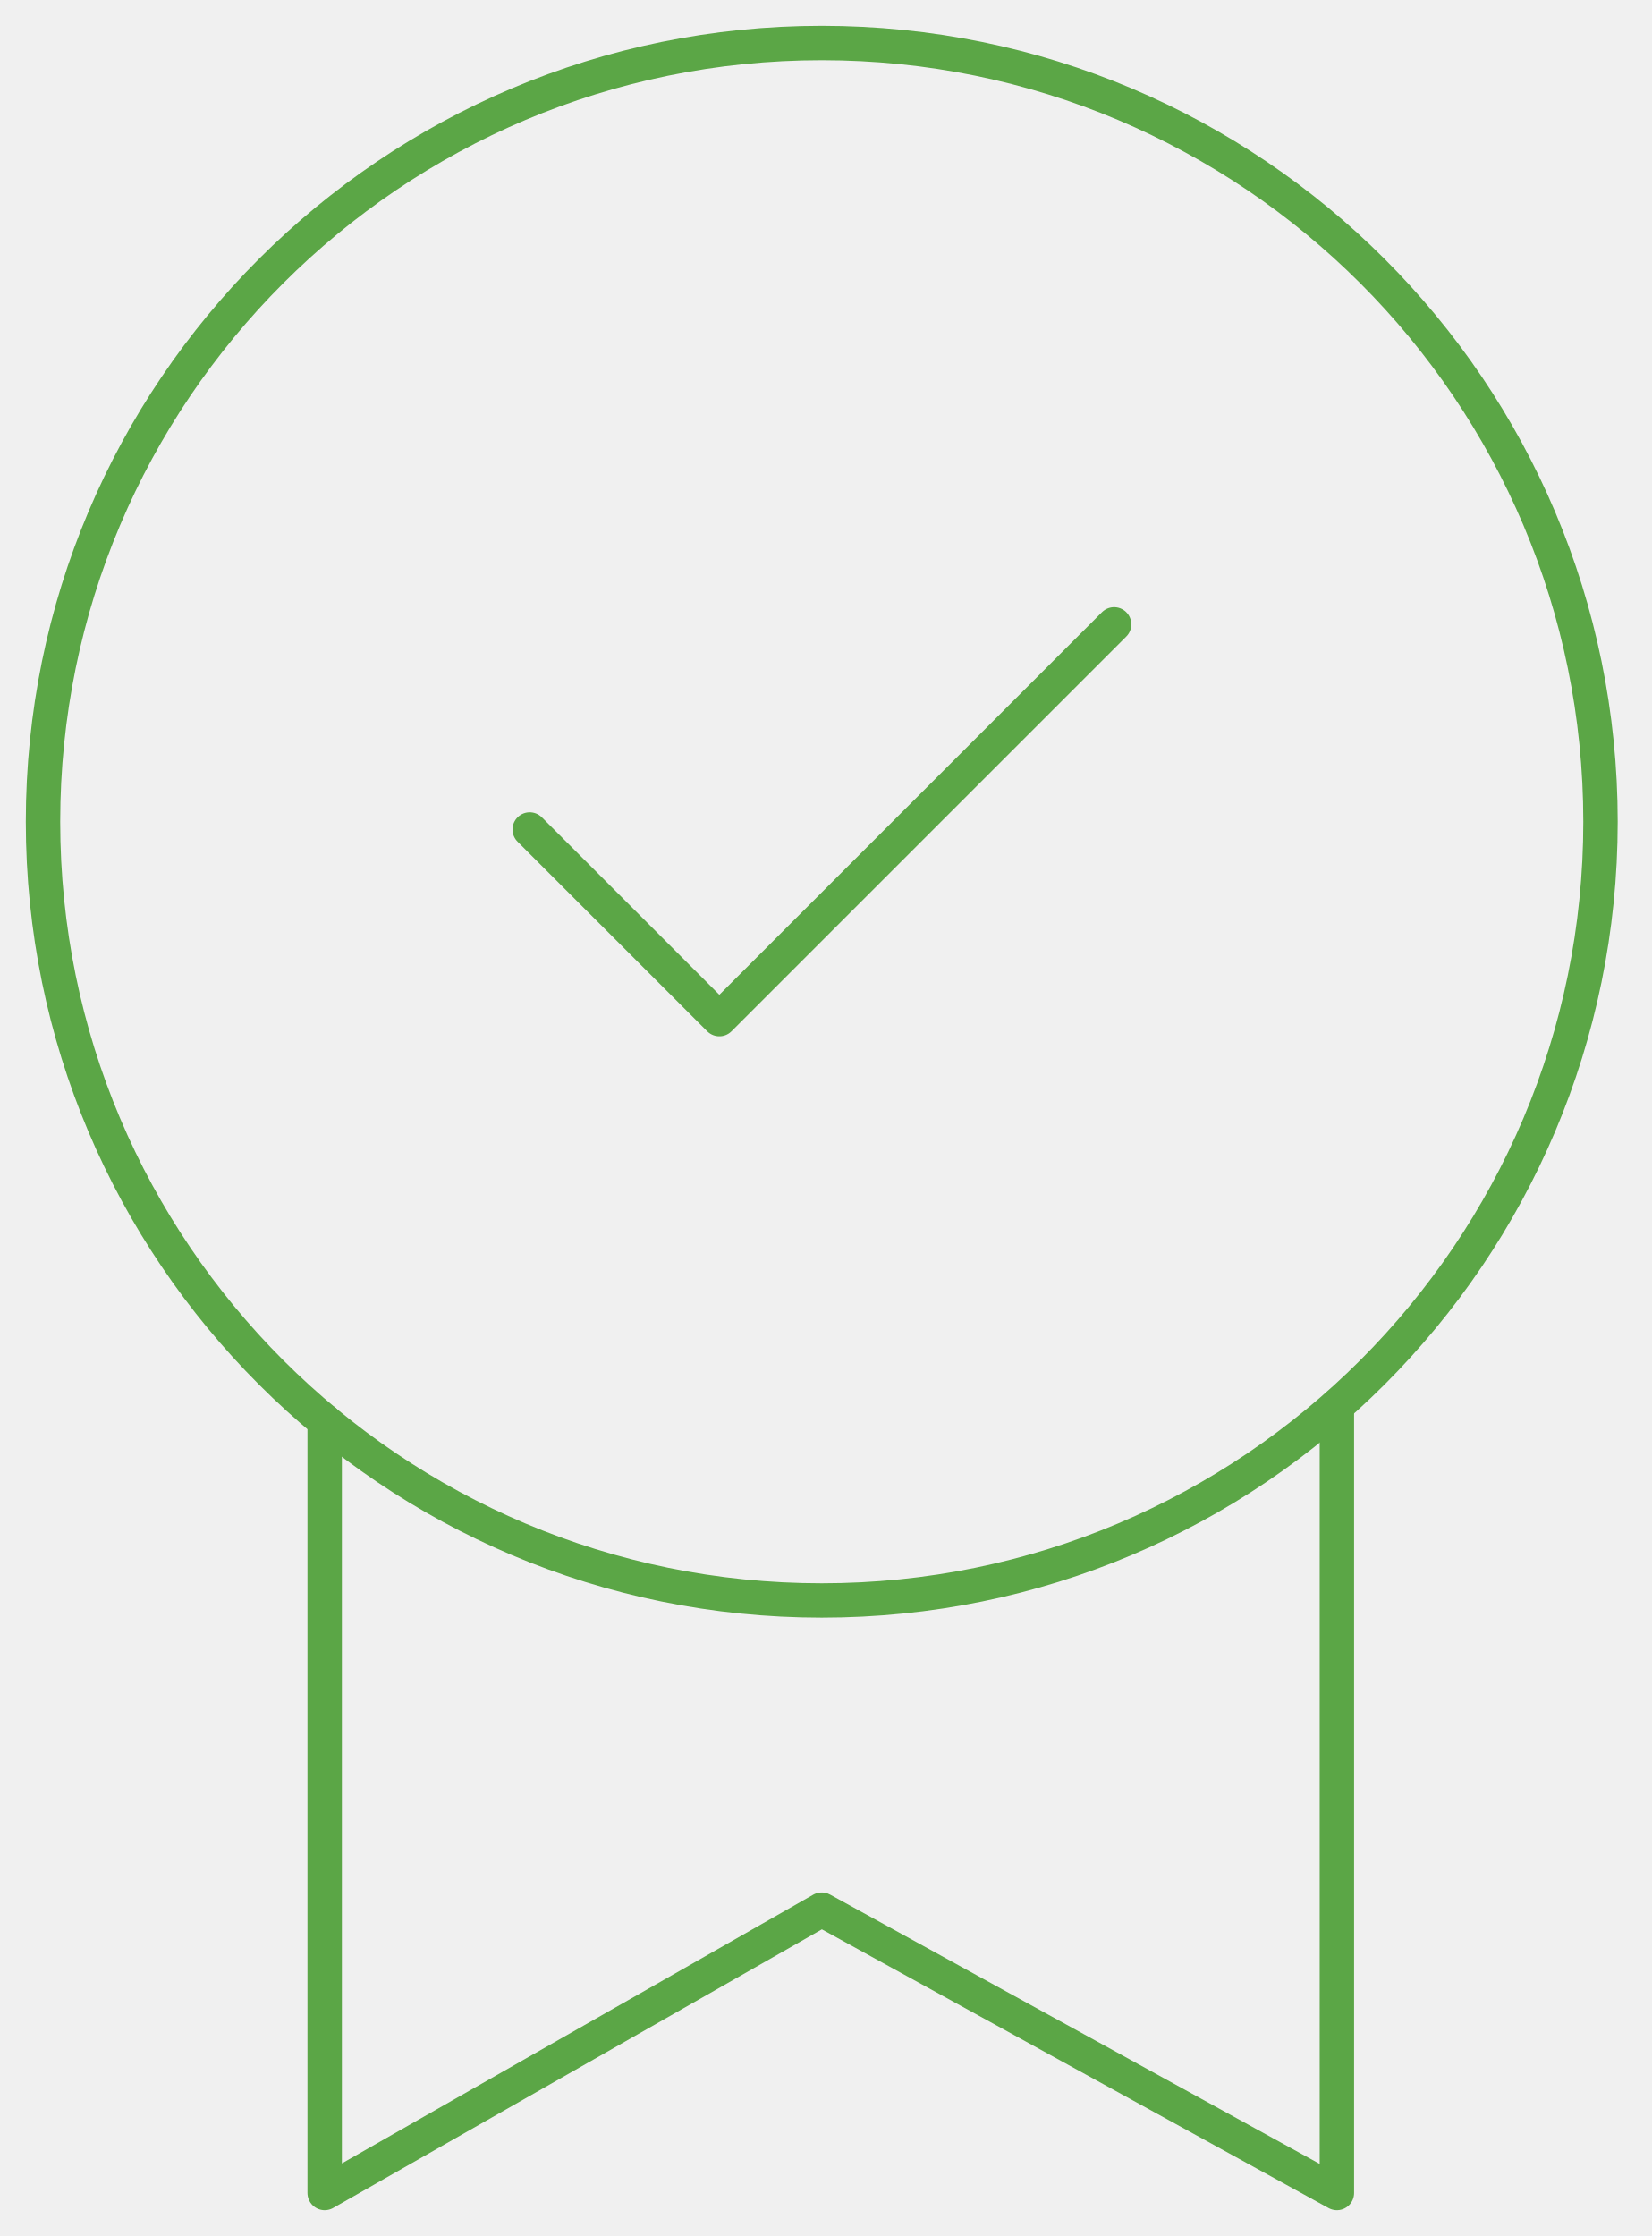
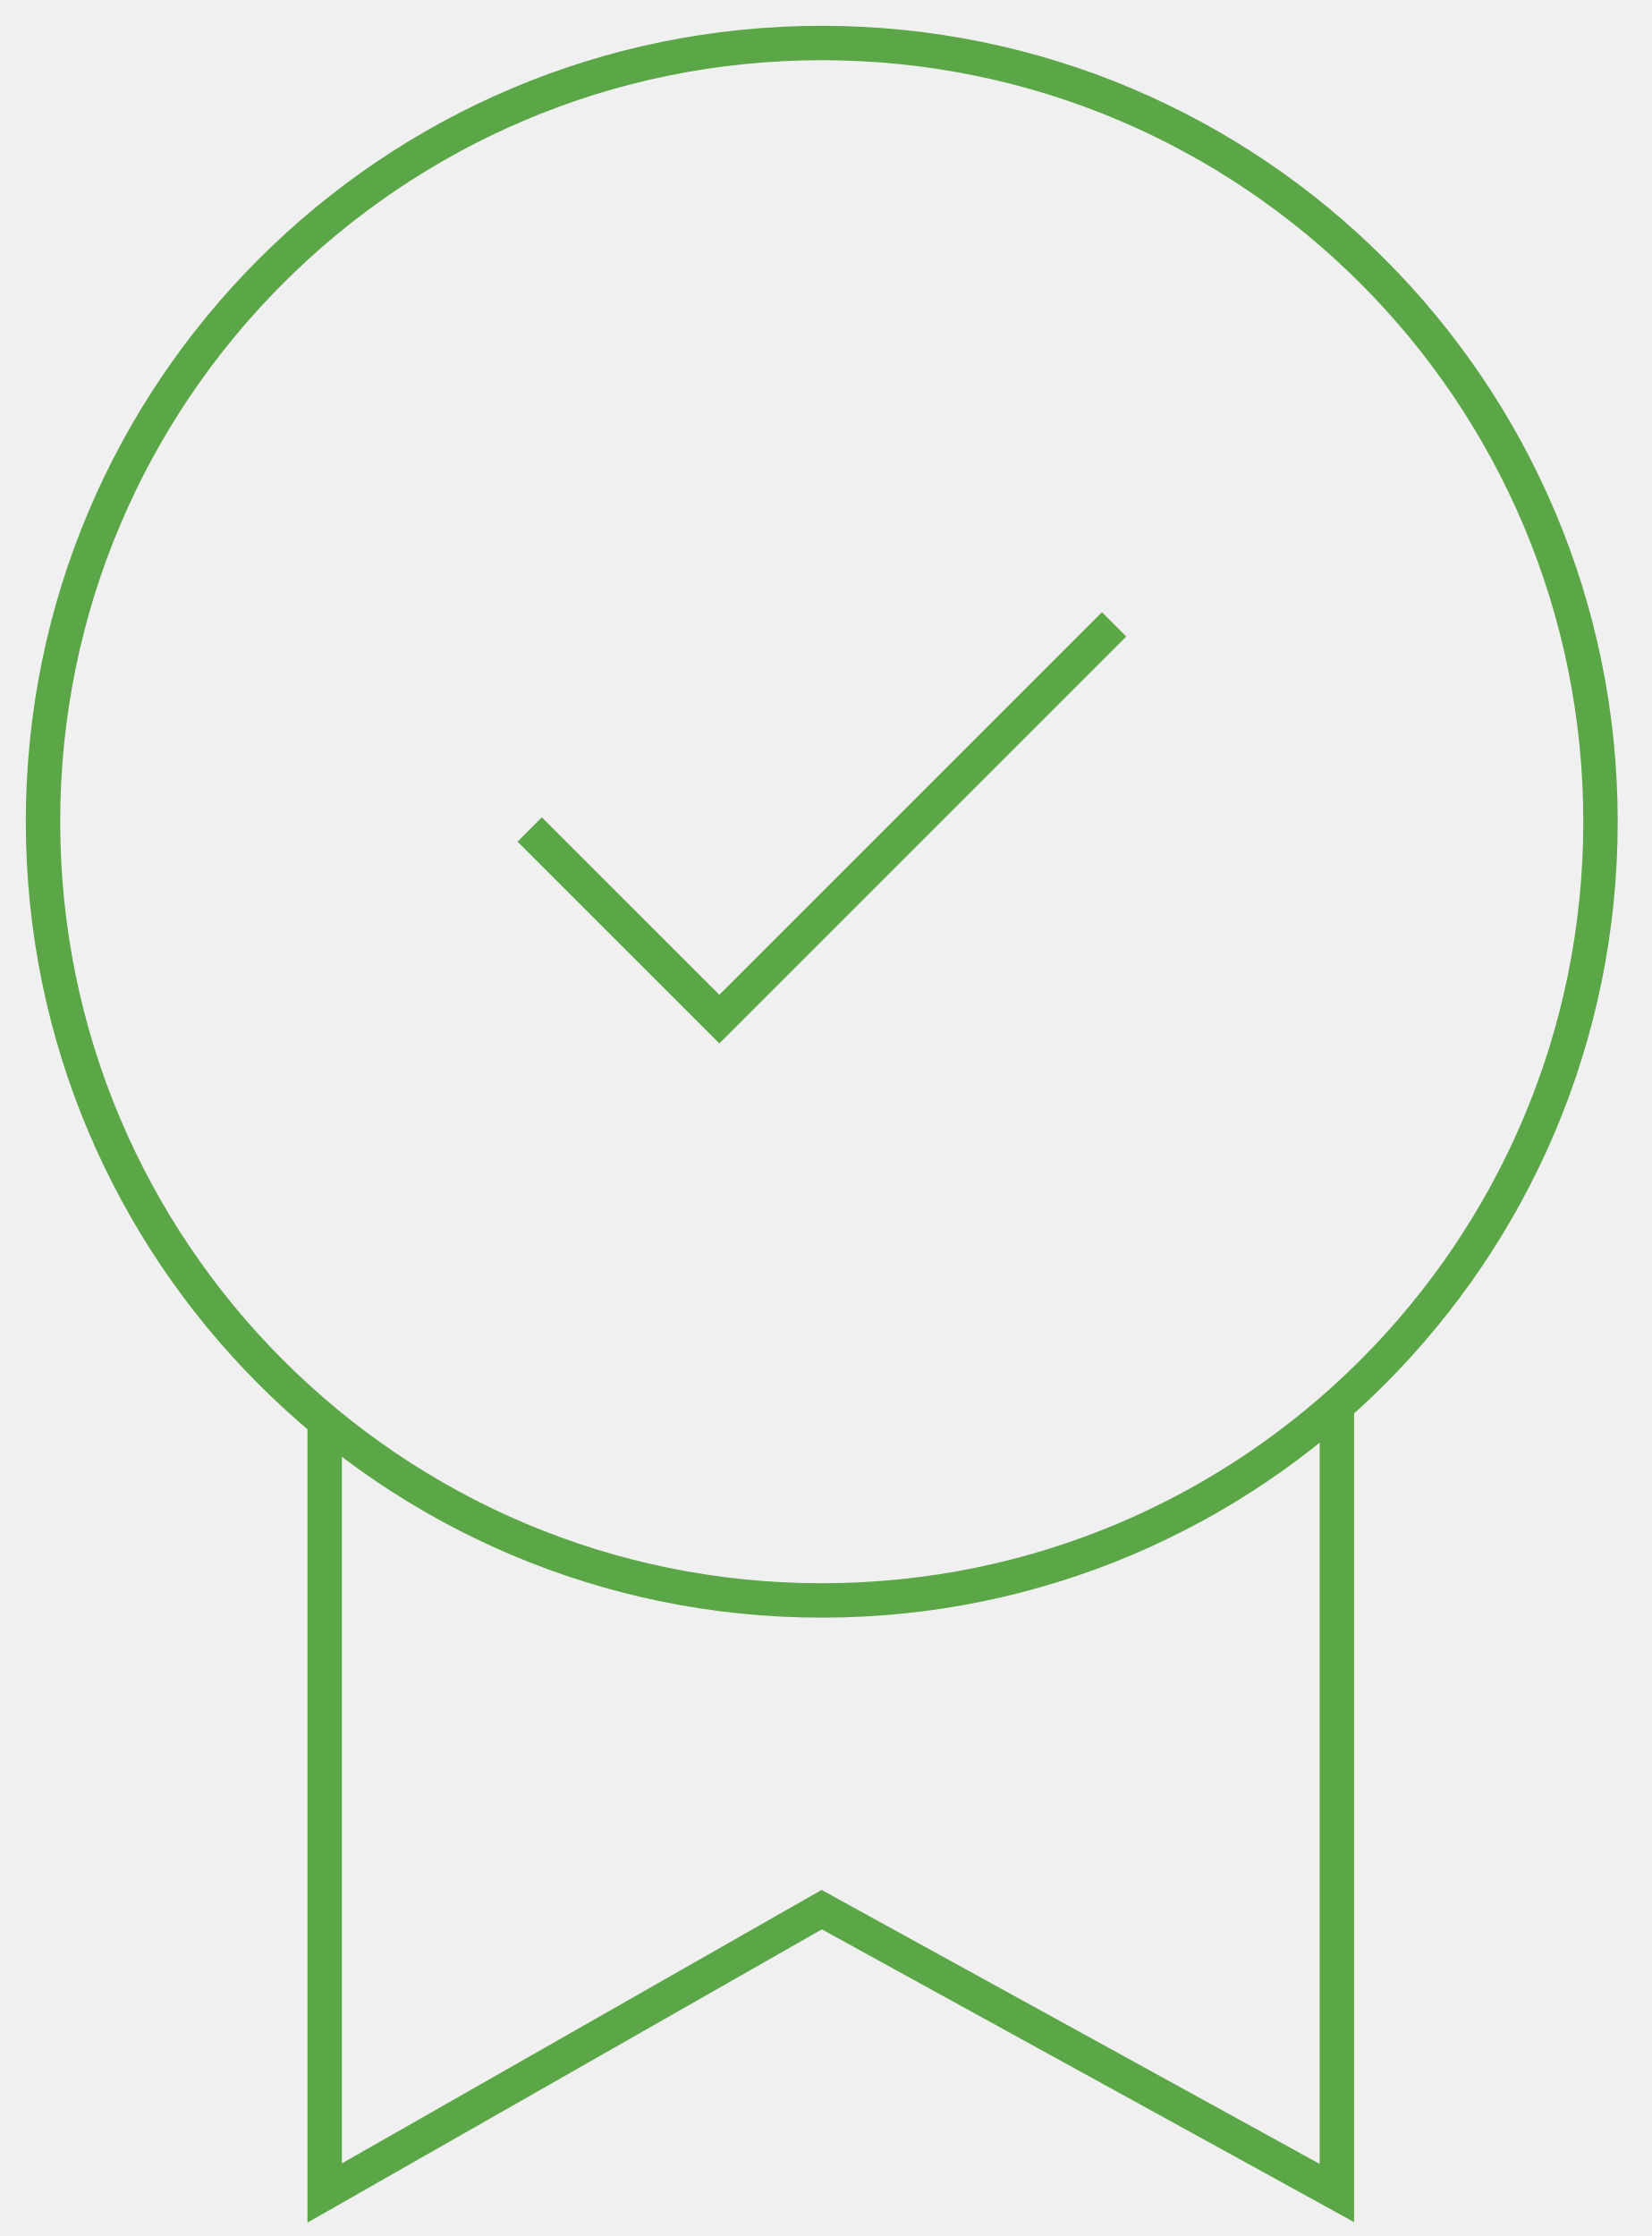
<svg xmlns="http://www.w3.org/2000/svg" width="48" height="65" viewBox="0 0 48 65" fill="none">
  <g clip-path="url(#clip0_3_442)">
-     <path d="M23.887 46.525C36.39 46.525 46.525 36.39 46.525 23.887C46.525 11.385 36.39 1.25 23.887 1.25C11.385 1.25 1.25 11.385 1.25 23.887C1.25 36.39 11.385 46.525 23.887 46.525Z" stroke="#5BA646" strokeWidth="2" stroke-linecap="round" stroke-linejoin="round" />
-     <path d="M9.438 41.312V63.75L23.887 55.513L38.862 63.75V40.875" stroke="#5BA646" strokeWidth="2" stroke-linecap="round" stroke-linejoin="round" />
-     <path d="M15.398 24.113L20.911 29.625L32.386 18.15" stroke="#5BA646" strokeWidth="2" stroke-linecap="round" stroke-linejoin="round" />
+     <path d="M23.887 46.525C36.39 46.525 46.525 36.39 46.525 23.887C46.525 11.385 36.39 1.25 23.887 1.25C11.385 1.25 1.25 11.385 1.25 23.887C1.25 36.39 11.385 46.525 23.887 46.525Z" stroke="#5BA646" strokeWidth="2" strokeLinecap="round" strokeLinejoin="round" />
+     <path d="M9.438 41.312V63.75L23.887 55.513L38.862 63.75V40.875" stroke="#5BA646" strokeWidth="2" strokeLinecap="round" strokeLinejoin="round" />
+     <path d="M15.398 24.113L20.911 29.625L32.386 18.15" stroke="#5BA646" strokeWidth="2" strokeLinecap="round" strokeLinejoin="round" />
  </g>
  <defs>
    <clipPath id="clip0_3_442">
      <rect width="47.788" height="65" fill="white" />
    </clipPath>
  </defs>
</svg>
